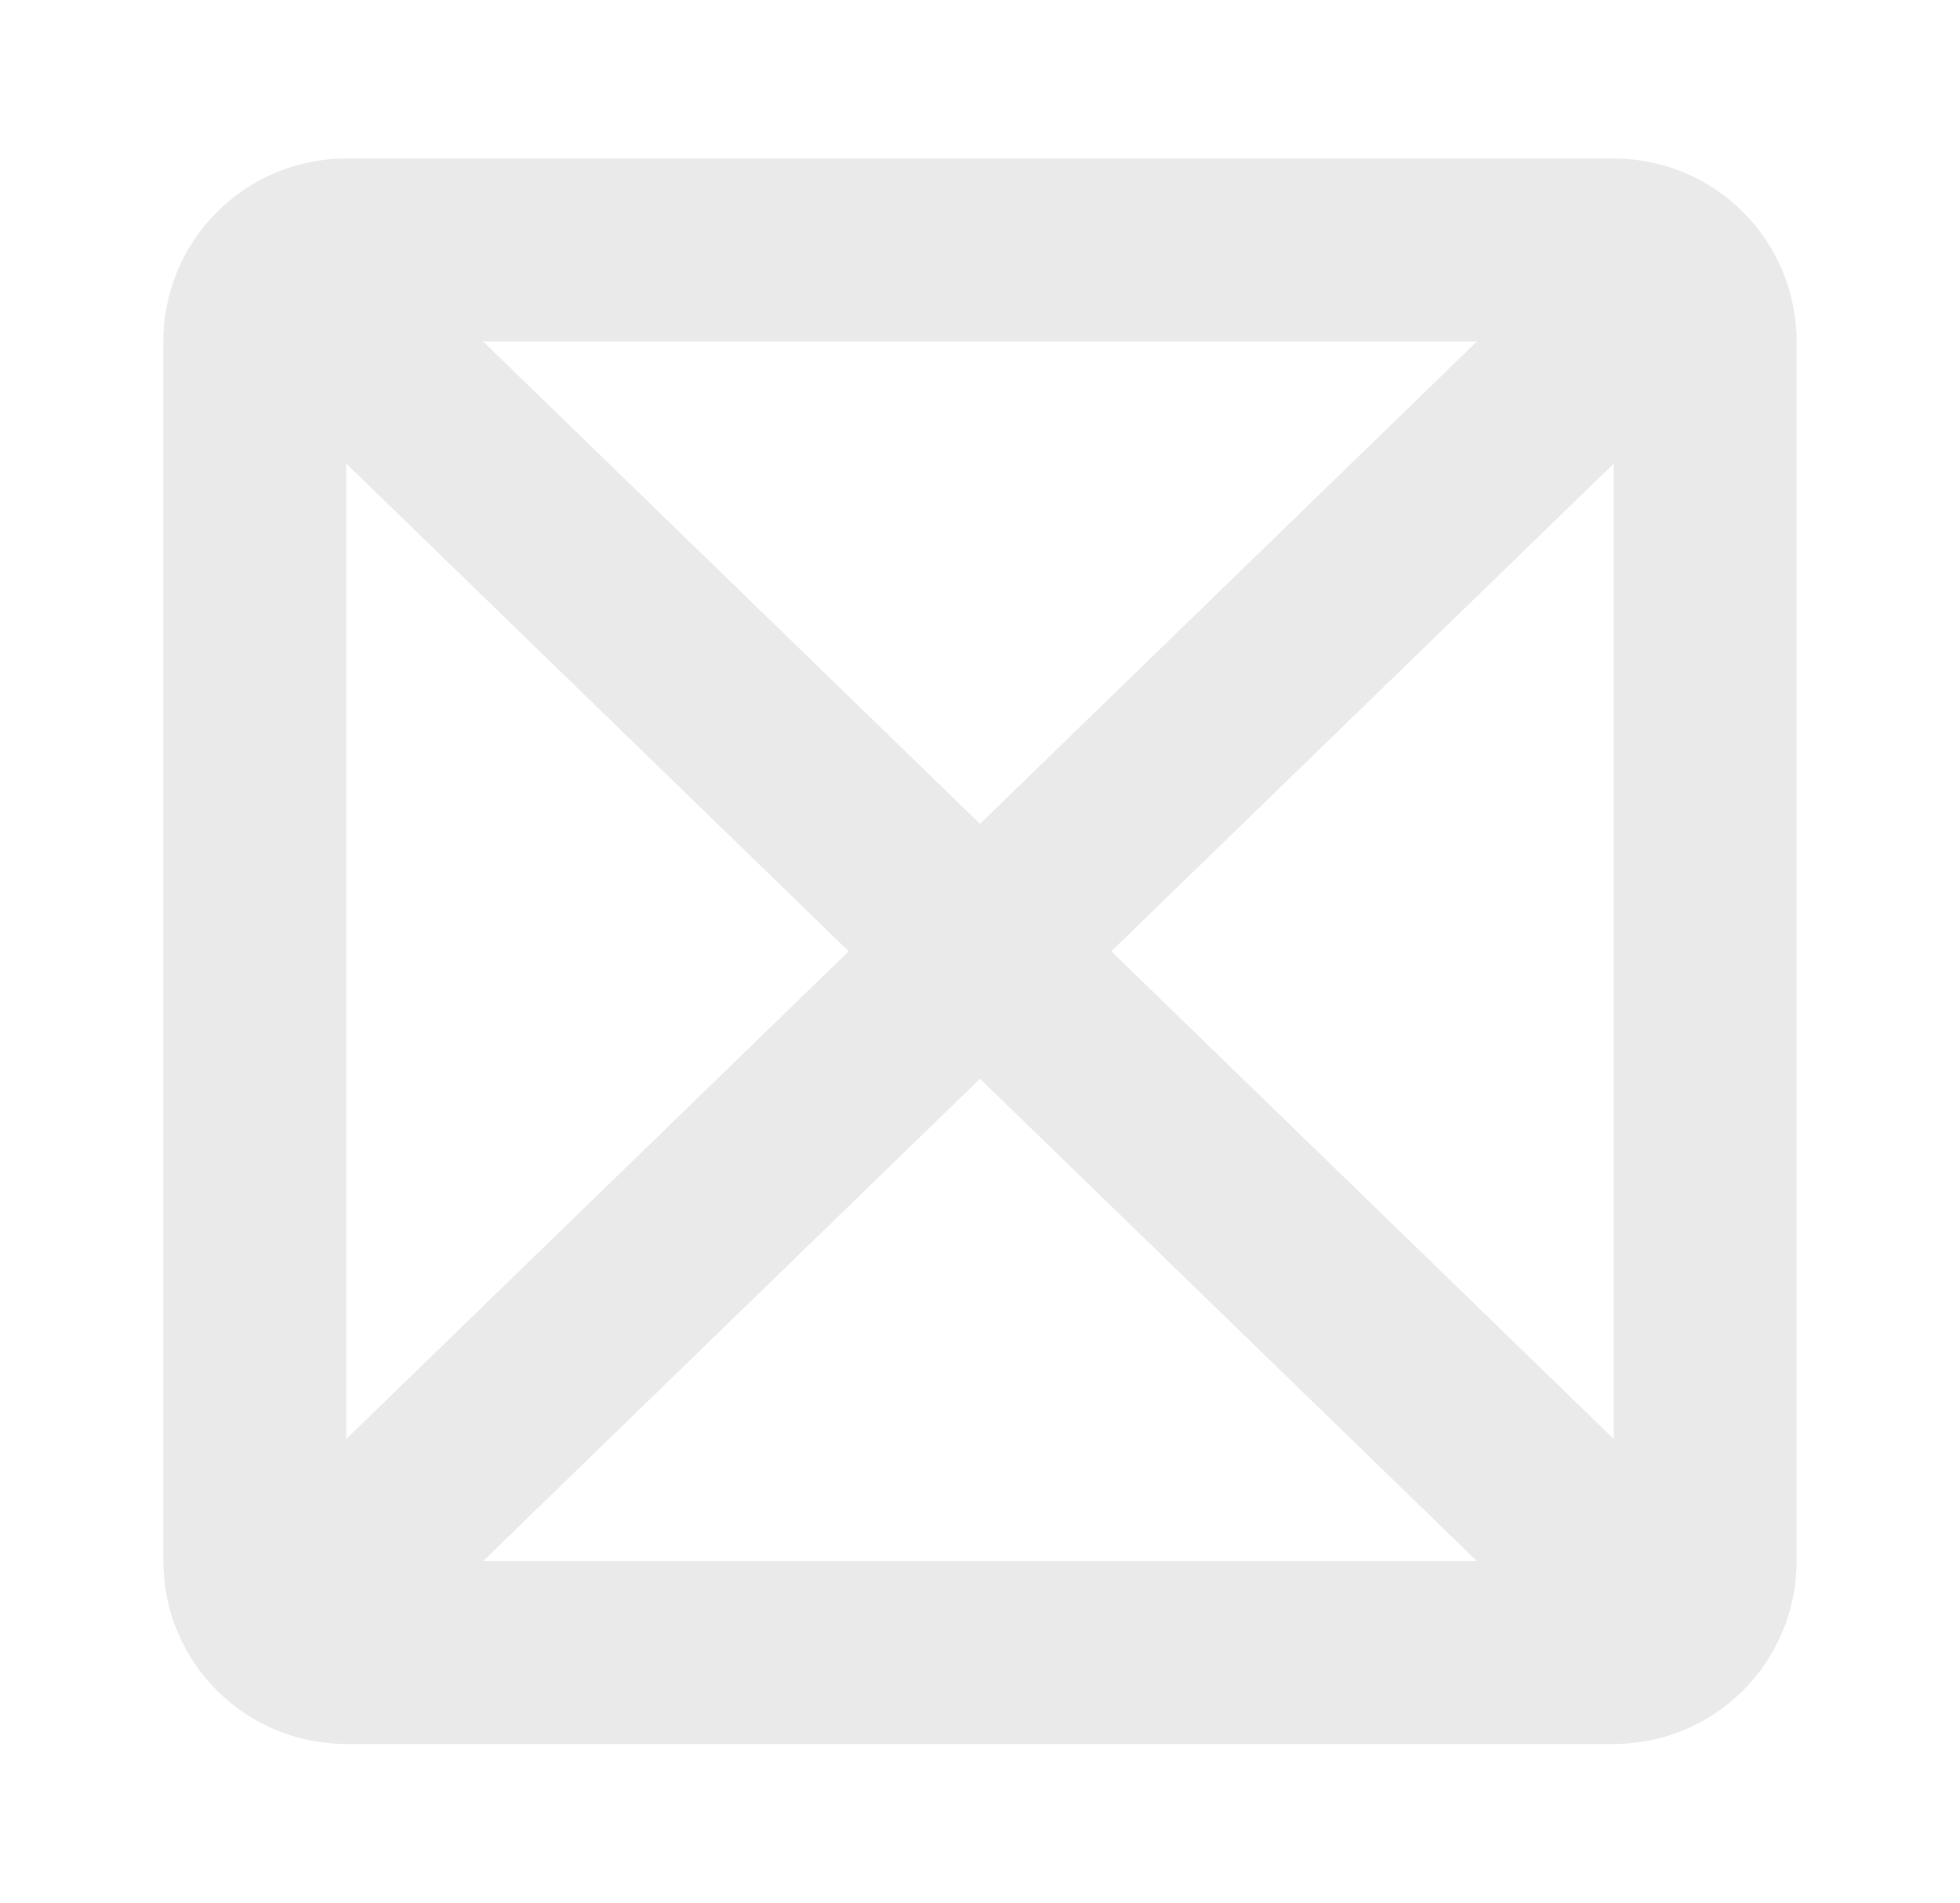
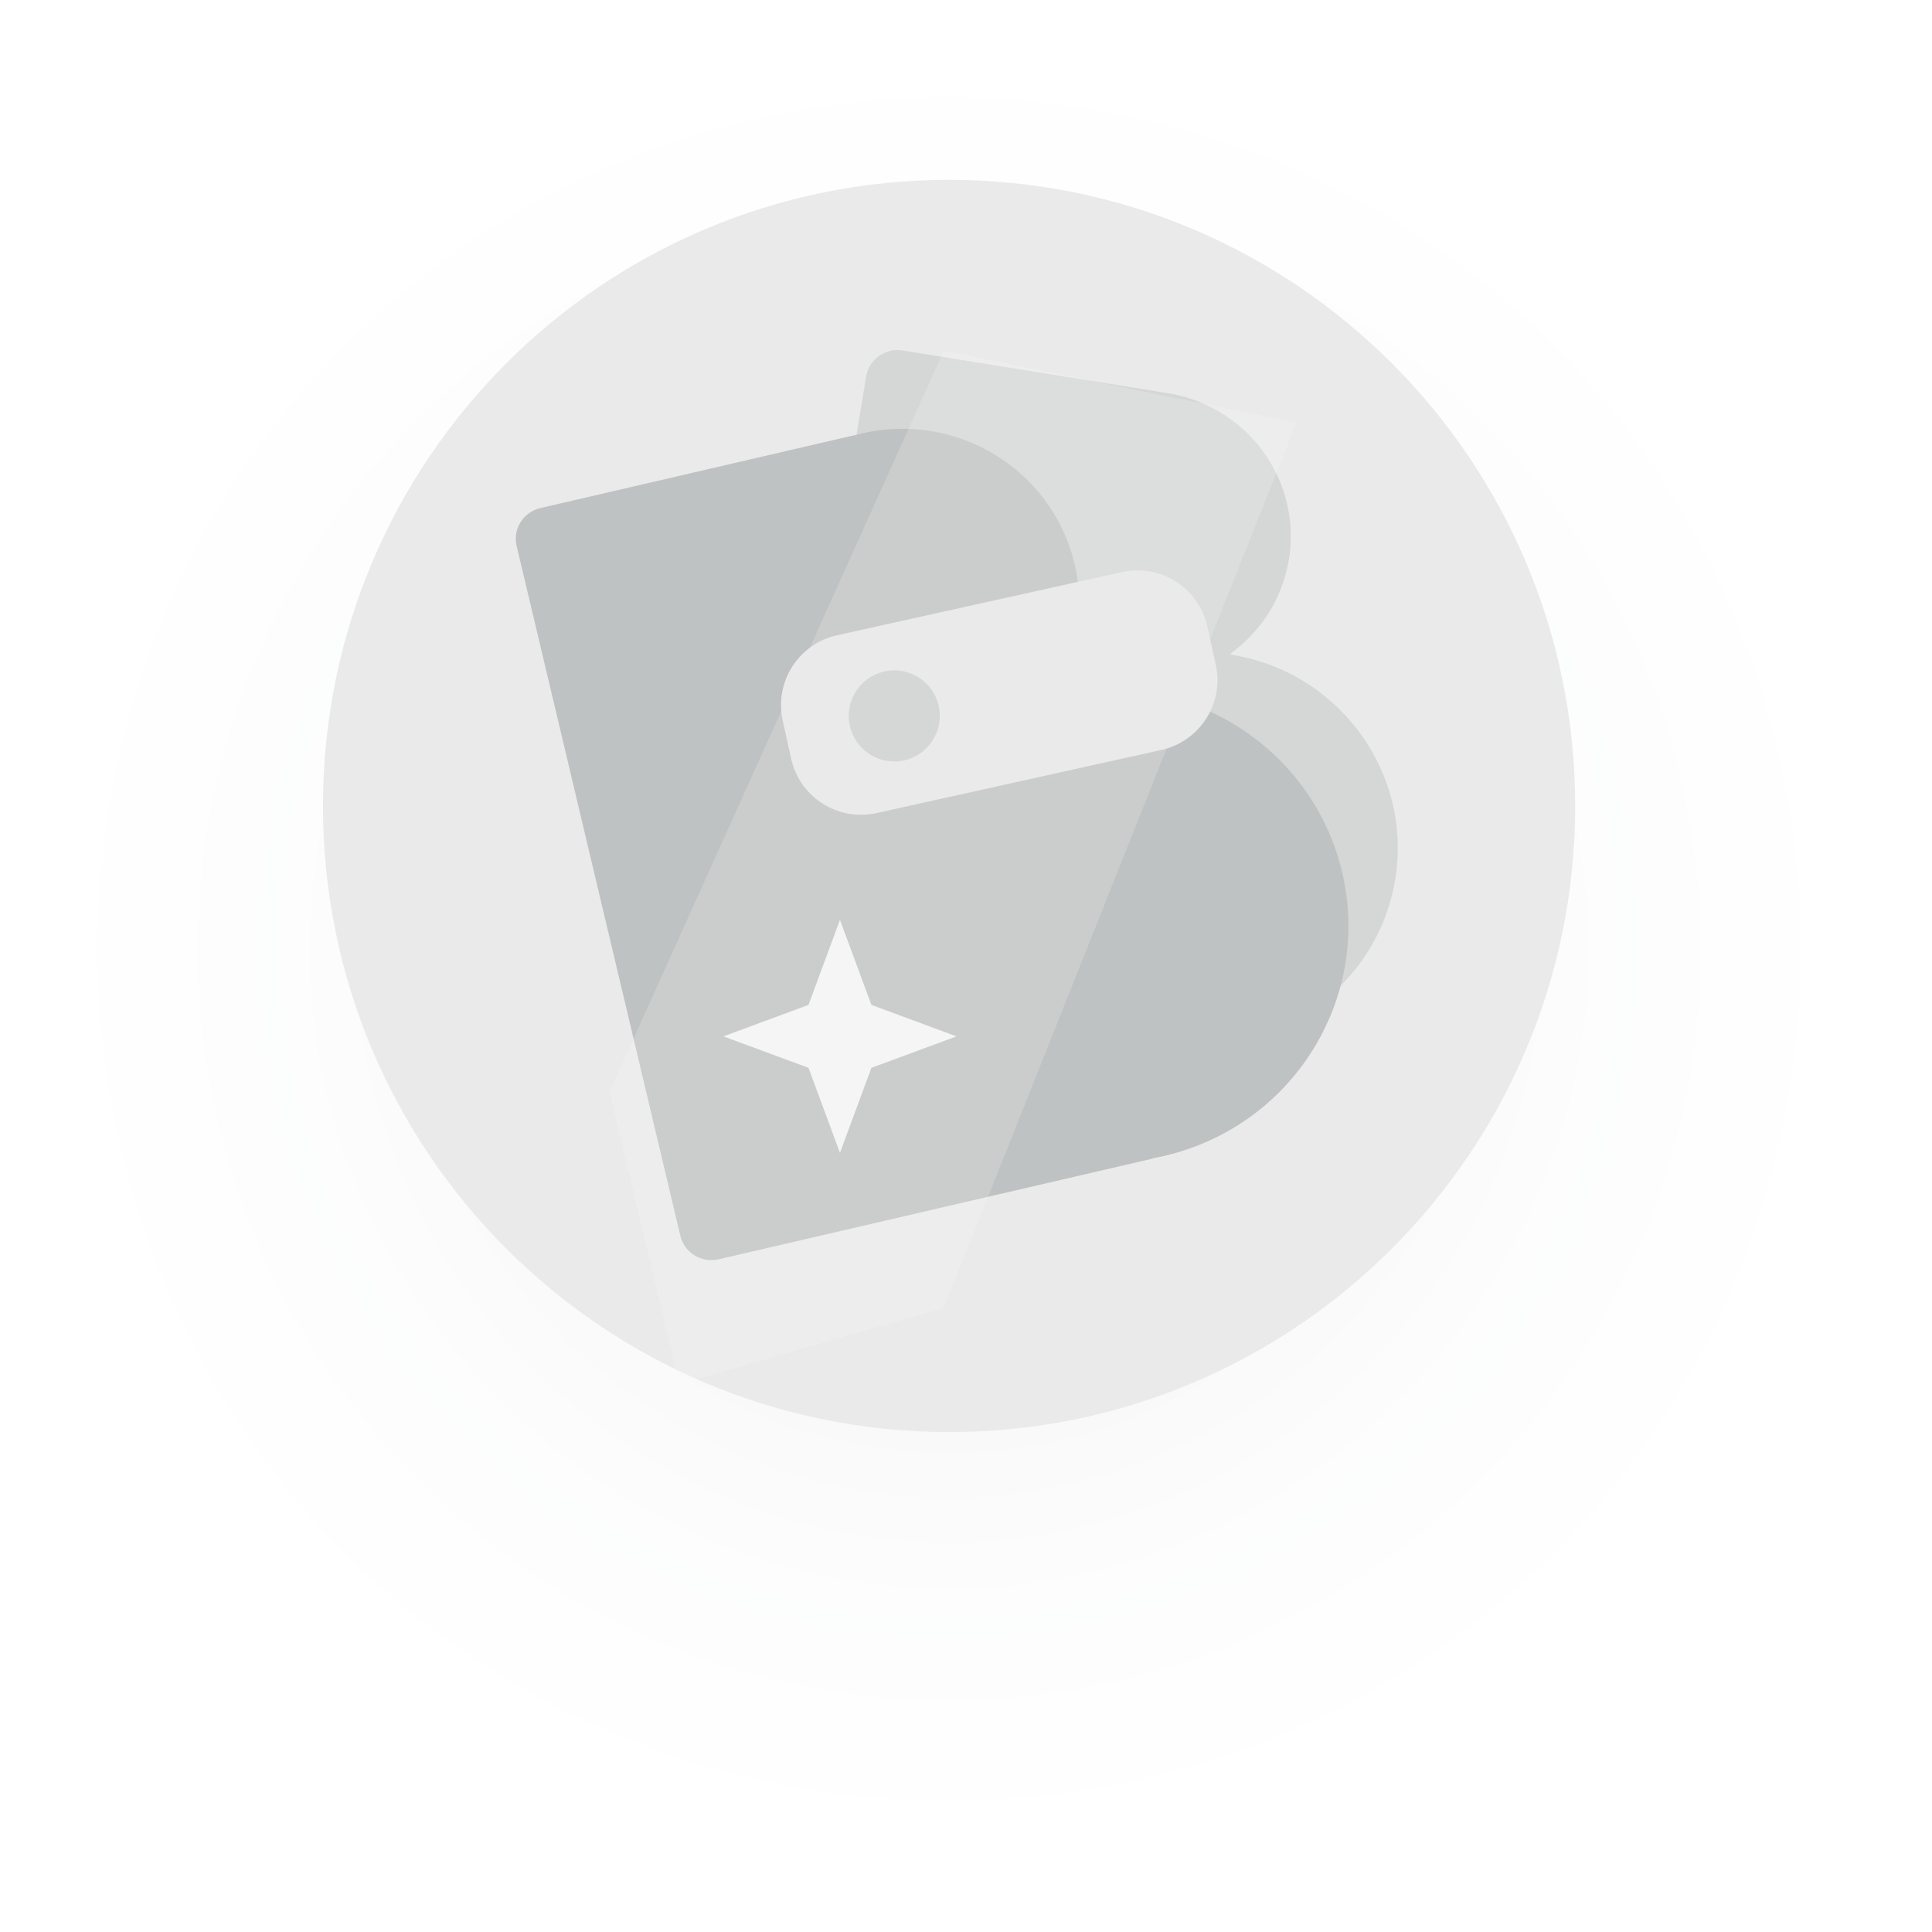
- <svg xmlns="http://www.w3.org/2000/svg" width="34" height="33" viewBox="0 0 34 33" fill="none">
-   <rect x="-1.586" y="1.586" width="25.16" height="24.327" rx="1.586" transform="matrix(-1 0 0 1 27.9936 2.75)" stroke="#EAEAEA" stroke-width="3.173" />
-   <path d="M29.75 4.125L4.25 28.875" stroke="#EAEAEA" stroke-width="3.173" />
-   <path d="M4.25 4.125L29.75 28.875" stroke="#EAEAEA" stroke-width="3.173" />
+ <svg xmlns="http://www.w3.org/2000/svg" width="54" height="54" viewBox="0 0 54 54" fill="none">
+   <g filter="url(#filter0_d_795_8038)">
+     <circle cx="26.527" cy="22.527" r="16.527" fill="#EAEAEA" />
+   </g>
+   <circle cx="26.527" cy="22.527" r="17.5" fill="#EAEAEA" />
+   <path d="M32.443 10.96C32.443 10.961 32.444 10.962 32.445 10.963C32.509 10.97 32.573 10.979 32.638 10.989C34.872 11.349 36.389 13.432 36.025 15.642C35.845 16.731 35.242 17.648 34.409 18.255C34.391 18.267 34.398 18.296 34.42 18.299C37.438 18.785 39.487 21.6 38.995 24.585C38.504 27.57 35.658 29.596 32.639 29.11C32.552 29.096 32.466 29.08 32.381 29.062C32.379 29.062 32.377 29.063 32.377 29.065C32.377 29.067 32.375 29.068 32.373 29.067L22.323 27.448C21.838 27.37 21.508 26.918 21.587 26.438L24.209 10.523C24.288 10.043 24.745 9.718 25.231 9.796L32.441 10.957C32.442 10.958 32.443 10.959 32.443 10.96Z" fill="#D5D6D6" />
+   <path d="M23.862 12.172C23.863 12.173 23.864 12.174 23.866 12.174C23.94 12.152 24.016 12.133 24.093 12.115C26.75 11.498 29.41 13.129 30.034 15.758C30.342 17.053 30.096 18.35 29.451 19.405C29.437 19.428 29.457 19.456 29.483 19.45C33.074 18.616 36.668 20.82 37.511 24.371C38.353 27.922 36.125 31.476 32.535 32.309C32.431 32.333 32.328 32.355 32.224 32.374C32.222 32.374 32.221 32.376 32.221 32.378C32.222 32.38 32.221 32.382 32.218 32.383L20.086 35.198C19.607 35.309 19.128 35.015 19.016 34.542L14.44 15.26C14.328 14.786 14.625 14.312 15.104 14.201L23.859 12.169C23.86 12.169 23.862 12.17 23.862 12.172Z" fill="#BFC2C2" />
+   <path opacity="0.2" d="M36.235 11.816L26.38 36.555L18.988 38.685L17.038 30.518L26.38 9.803L36.235 11.816Z" fill="#F9FAFC" />
+   <rect x="21.444" y="18.188" width="12.156" height="5.091" rx="2" transform="rotate(-12.496 21.4444 18.1875)" fill="#EAEAEA" />
+   <circle cx="24.995" cy="20.01" r="1.273" transform="rotate(-12.496 24.9951 20.0102)" fill="#D5D6D6" />
+   <path d="M23.477 25.711L24.356 28.087L26.733 28.967L24.356 29.846L23.477 32.223L22.598 29.846L20.221 28.967L22.598 28.087L23.477 25.711Z" fill="#F5F5F5" />
+   <defs>
+     <filter id="filter0_d_795_8038" x="0" y="0" width="53.055" height="53.055" filterUnits="userSpaceOnUse" color-interpolation-filters="sRGB">
+       <feFlood flood-opacity="0" result="BackgroundImageFix" />
+       <feColorMatrix in="SourceAlpha" type="matrix" values="0 0 0 0 0 0 0 0 0 0 0 0 0 0 0 0 0 0 127 0" result="hardAlpha" />
+       <feOffset dy="4" />
+       <feGaussianBlur stdDeviation="5" />
+       <feComposite in2="hardAlpha" operator="out" />
+       <feColorMatrix type="matrix" values="0 0 0 0 0.173 0 0 0 0 0.2 0 0 0 0 0.2 0 0 0 0.04 0" />
+       <feBlend mode="normal" in2="BackgroundImageFix" result="effect1_dropShadow_795_8038" />
+       <feBlend mode="normal" in="SourceGraphic" in2="effect1_dropShadow_795_8038" result="shape" />
+     </filter>
+   </defs>
</svg>
